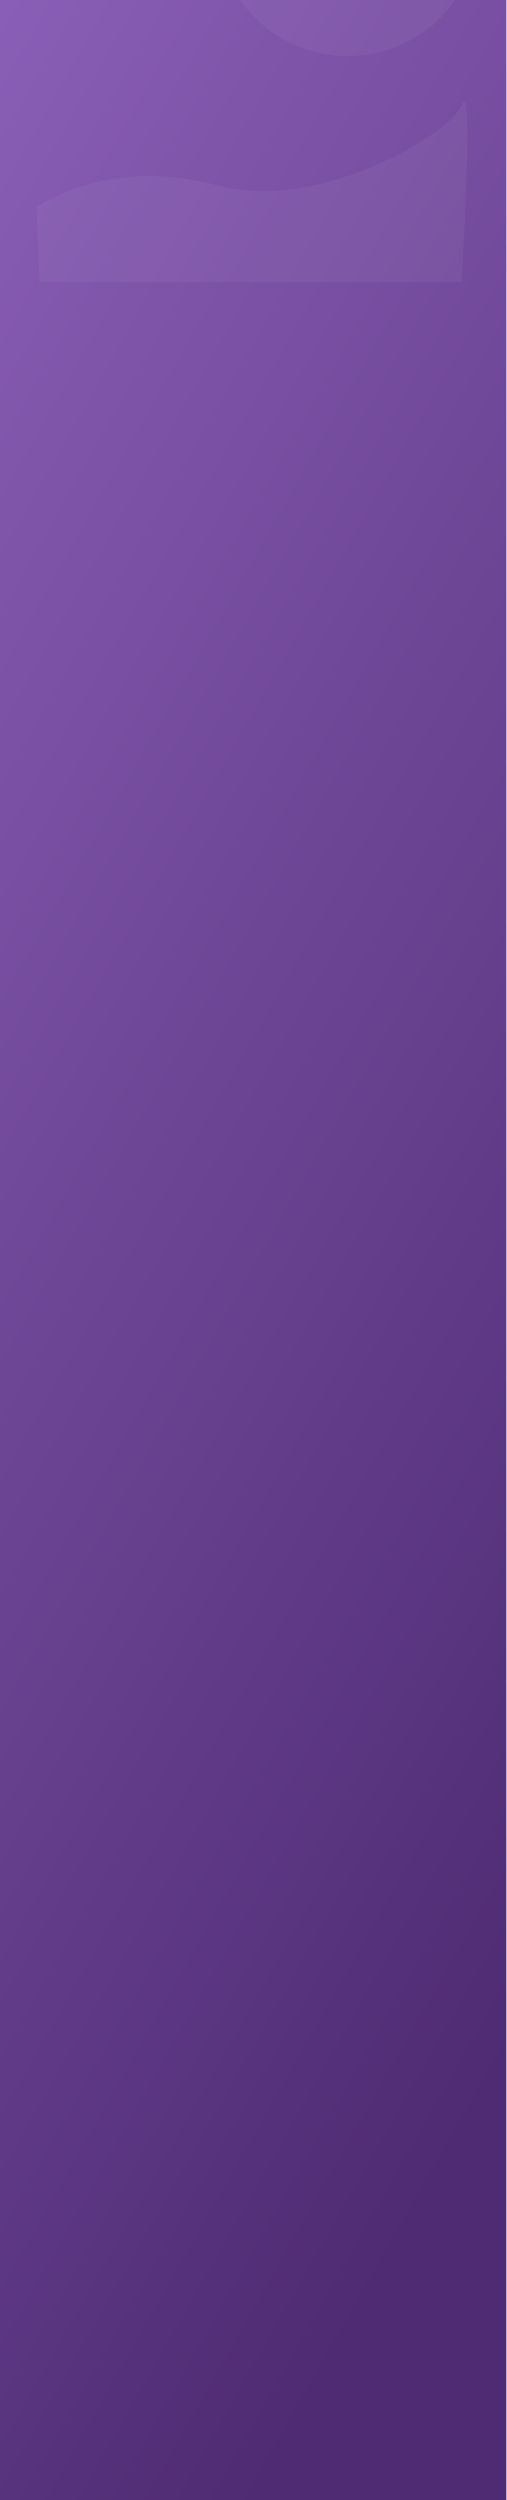
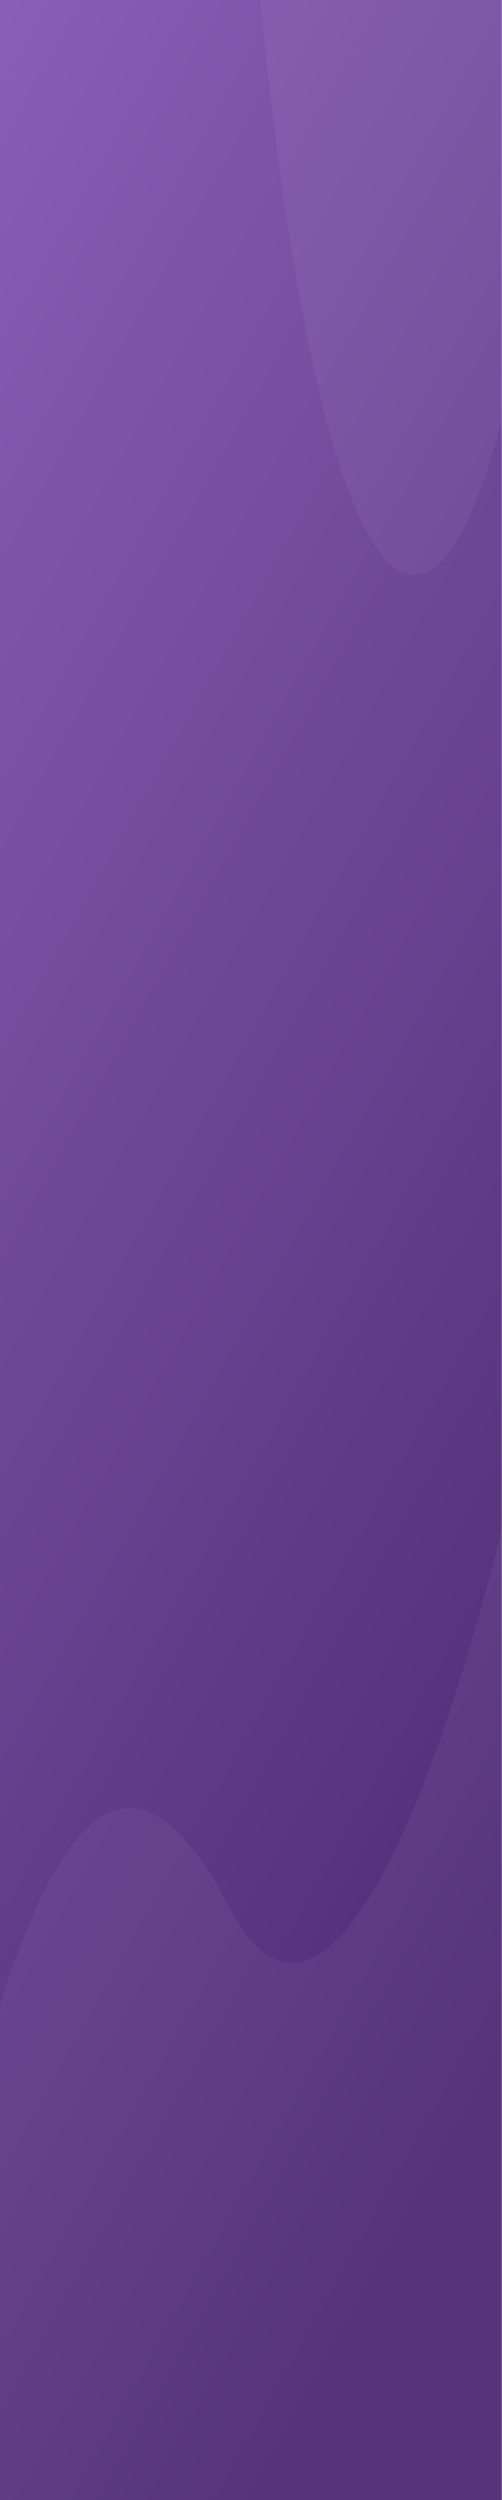
<svg xmlns="http://www.w3.org/2000/svg" xmlns:xlink="http://www.w3.org/1999/xlink" version="1.1" style="background: #FFFFFF;">
  <defs>
    <rect id="path-1" x="0" y="0" />
    <linearGradient x1="50%" y1="100%" x2="-27.164%" y2="-118.096%" id="linearGradient-3">
      <stop stop-color="#4F2B73" offset="0%" />
      <stop stop-color="#C996FF" offset="100%" />
    </linearGradient>
    <rect id="path-4" x="0" y="0" width="100%" height="100%" />
  </defs>
  <g id="CHATBOTTECH-LANDING-PAGE" stroke="none" stroke-width="1" fill="none" fill-rule="evenodd">
    <g id="Oval-3" transform="translate(0, 8678)">
      <mask id="mask-2" fill="white">
        <use xlink:href="#path-1" />
      </mask>
      <use id="Mask" fill="#321B49" xlink:href="#path-1" />
      <ellipse fill="#FFFFFF" opacity="0.044" mask="url(#mask-2)" cx="1249.5" cy="-329" rx="529.5" ry="515" />
      <ellipse fill="#FFFFFF" opacity="0.044" mask="url(#mask-2)" cx="497.5" cy="241" rx="566.5" ry="551" />
    </g>
    <path d="M-122,8367.169 C103.307,8237.202 352.231,8208.687 624.773,8281.625 C1033.587,8391.033 1577.746,8072.267 1624.582,7950.311 C1655.806,7869.006 1655.806,8111.518 1624.582,8677.847 L-109.098,8677.847 L-122,8367.169 Z" id="Path-3" fill="#4F2B73" opacity="0.044" />
    <g id="Path-3">
      <use id="Mask" fill="url(#linearGradient-3)" xlink:href="#path-4" />
-       <path d="M150,848.169 C375.307,718.202 624.231,689.687 896.773,762.625 C1305.587,872.033 1849.746,553.267 1896.582,431.311 C1927.806,350.006 1927.806,592.518 1896.582,1158.847 L162.902,1158.847 L150,848.169 Z" fill="#FFFFFF" opacity="0.044" />
-       <ellipse id="Oval-3" fill="#FFFFFF" opacity="0.044" cx="1428.5" cy="-285" rx="529.5" ry="515" />
+       <svg viewBox="240 0 1440 1000" width="100%" preserveAspectRatio="none">
+         <path d="M150,848.169 C375.307,718.202 624.231,689.687 896.773,762.625 C1305.587,872.033 1849.746,553.267 1896.582,431.311 C1927.806,350.006 1927.806,592.518 1896.582,1158.847 L162.902,1158.847 L150,848.169 Z" fill="#FFFFFF" opacity="0.044" />
+         <ellipse id="Oval-3" fill="#FFFFFF" opacity="0.044" cx="1428.5" cy="-285" rx="529.5" ry="515" />
+       </svg>
    </g>
  </g>
</svg>
